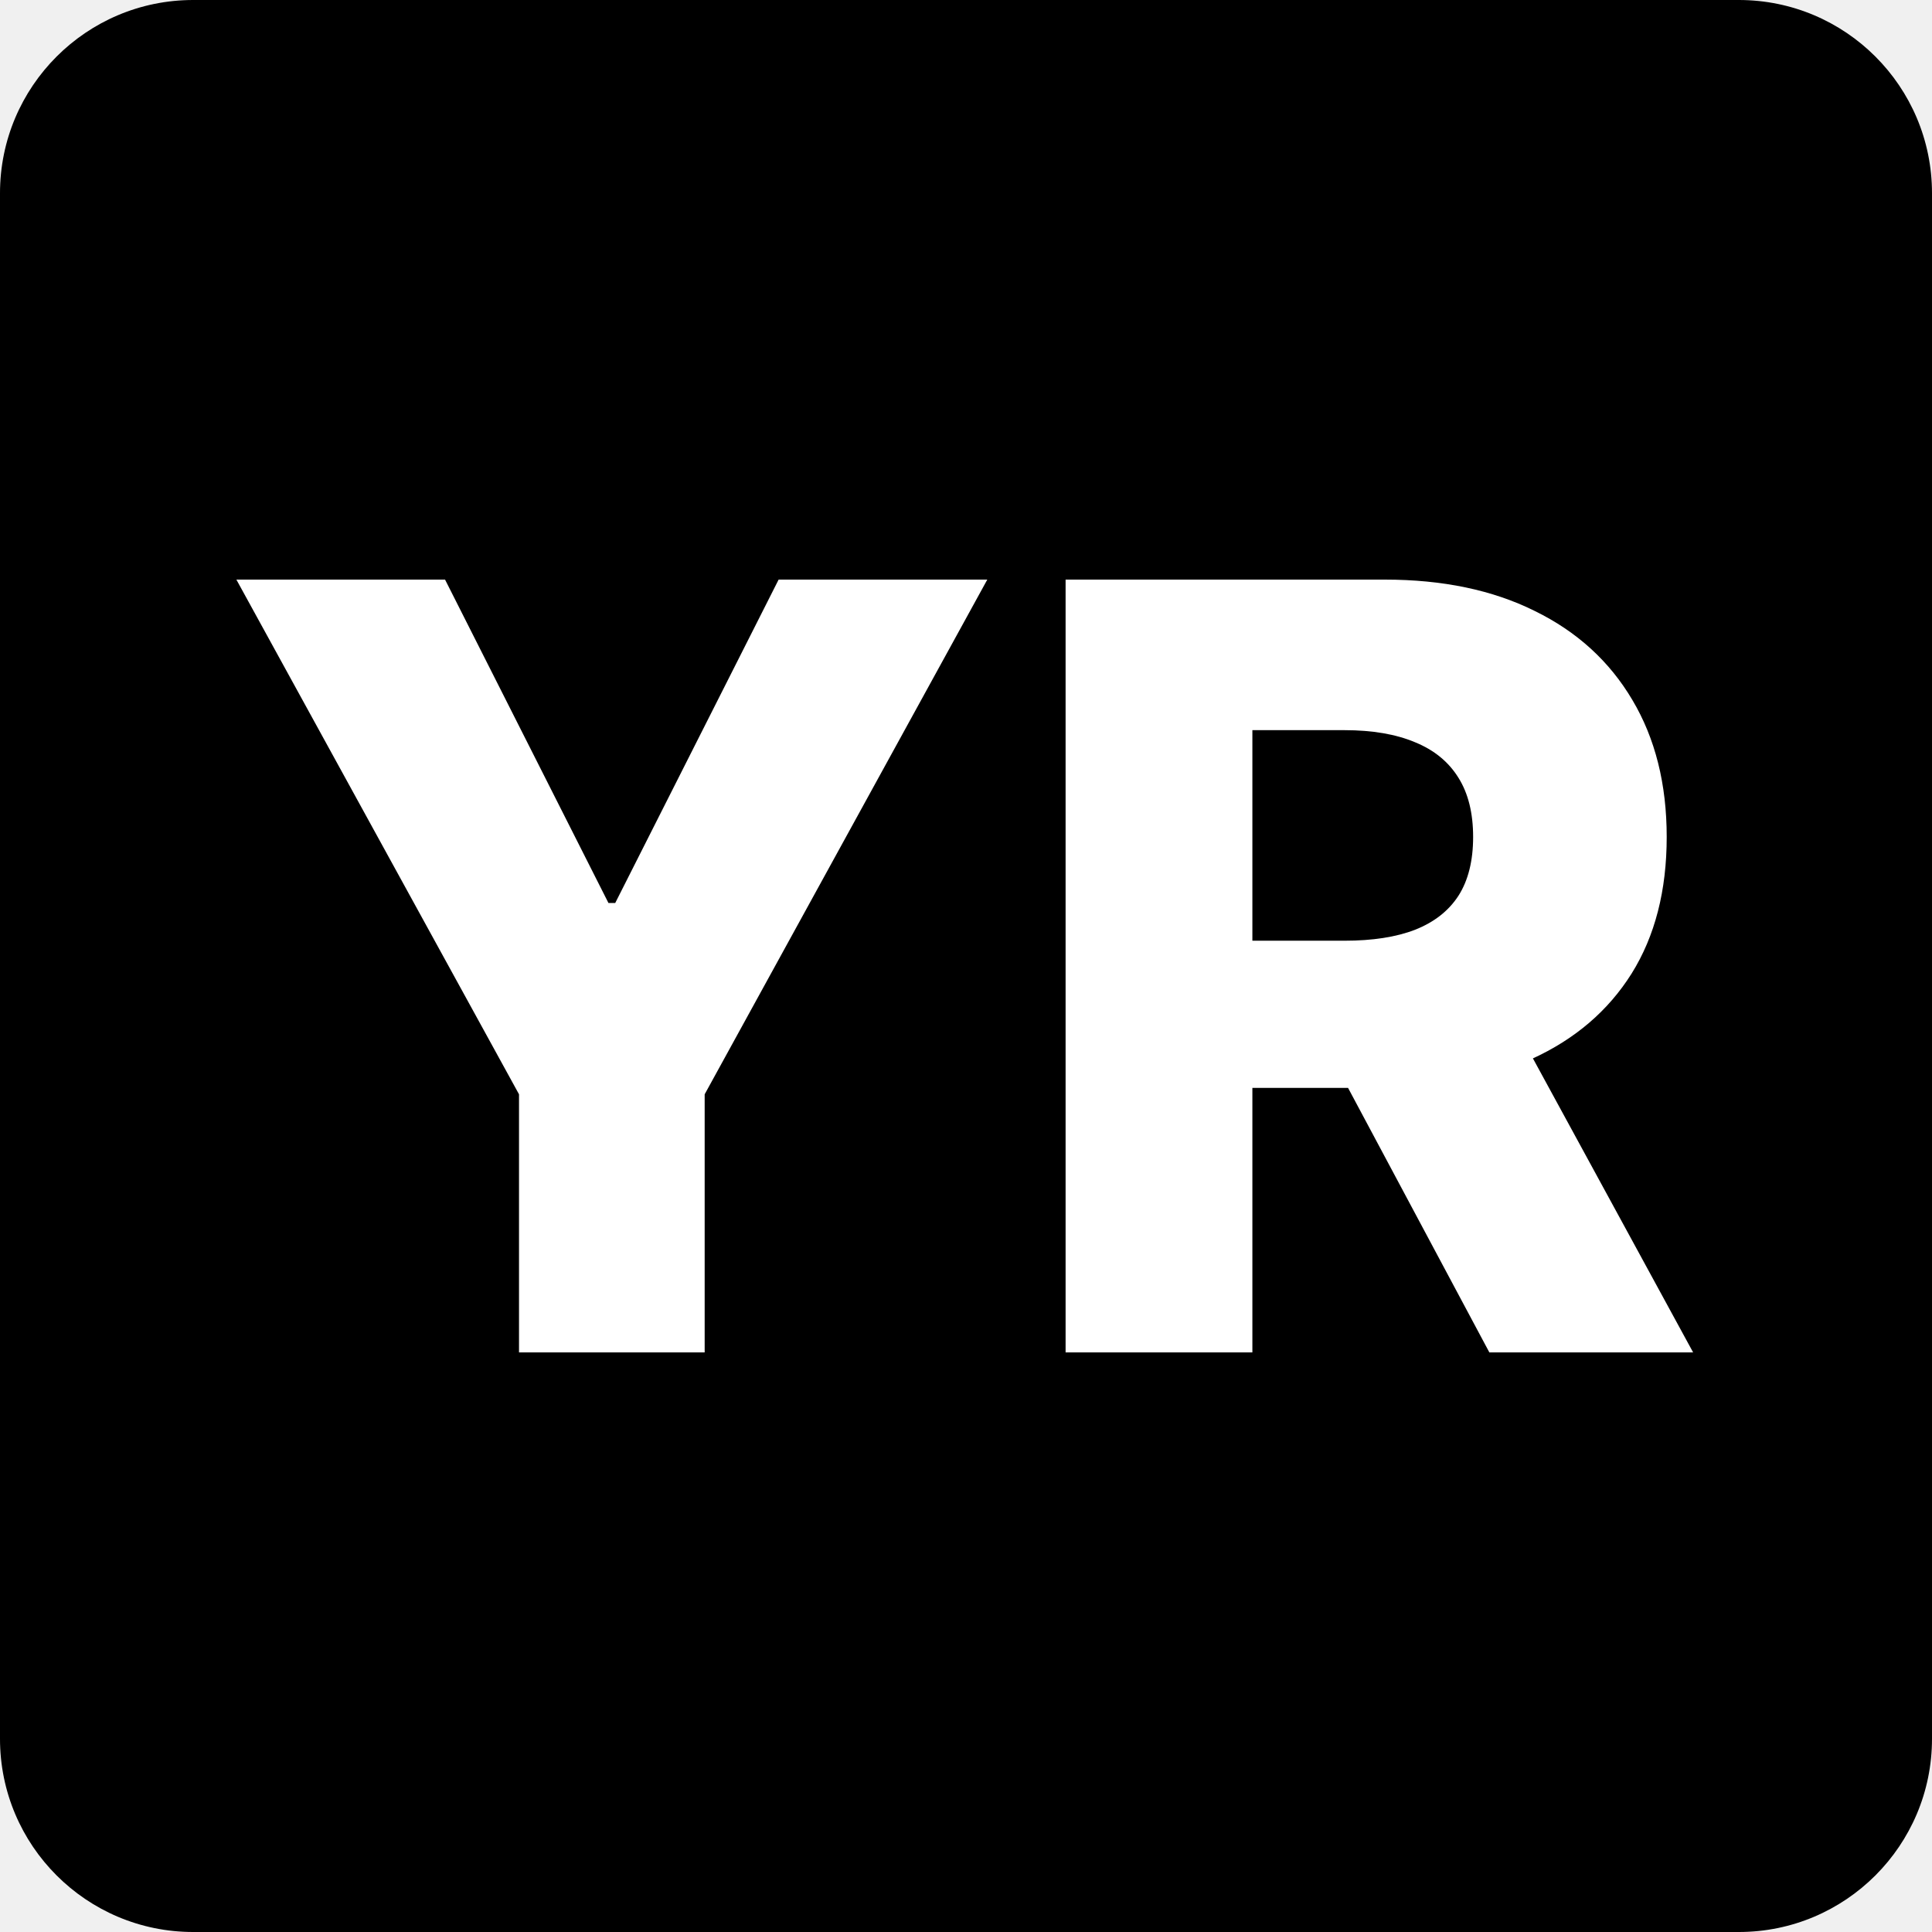
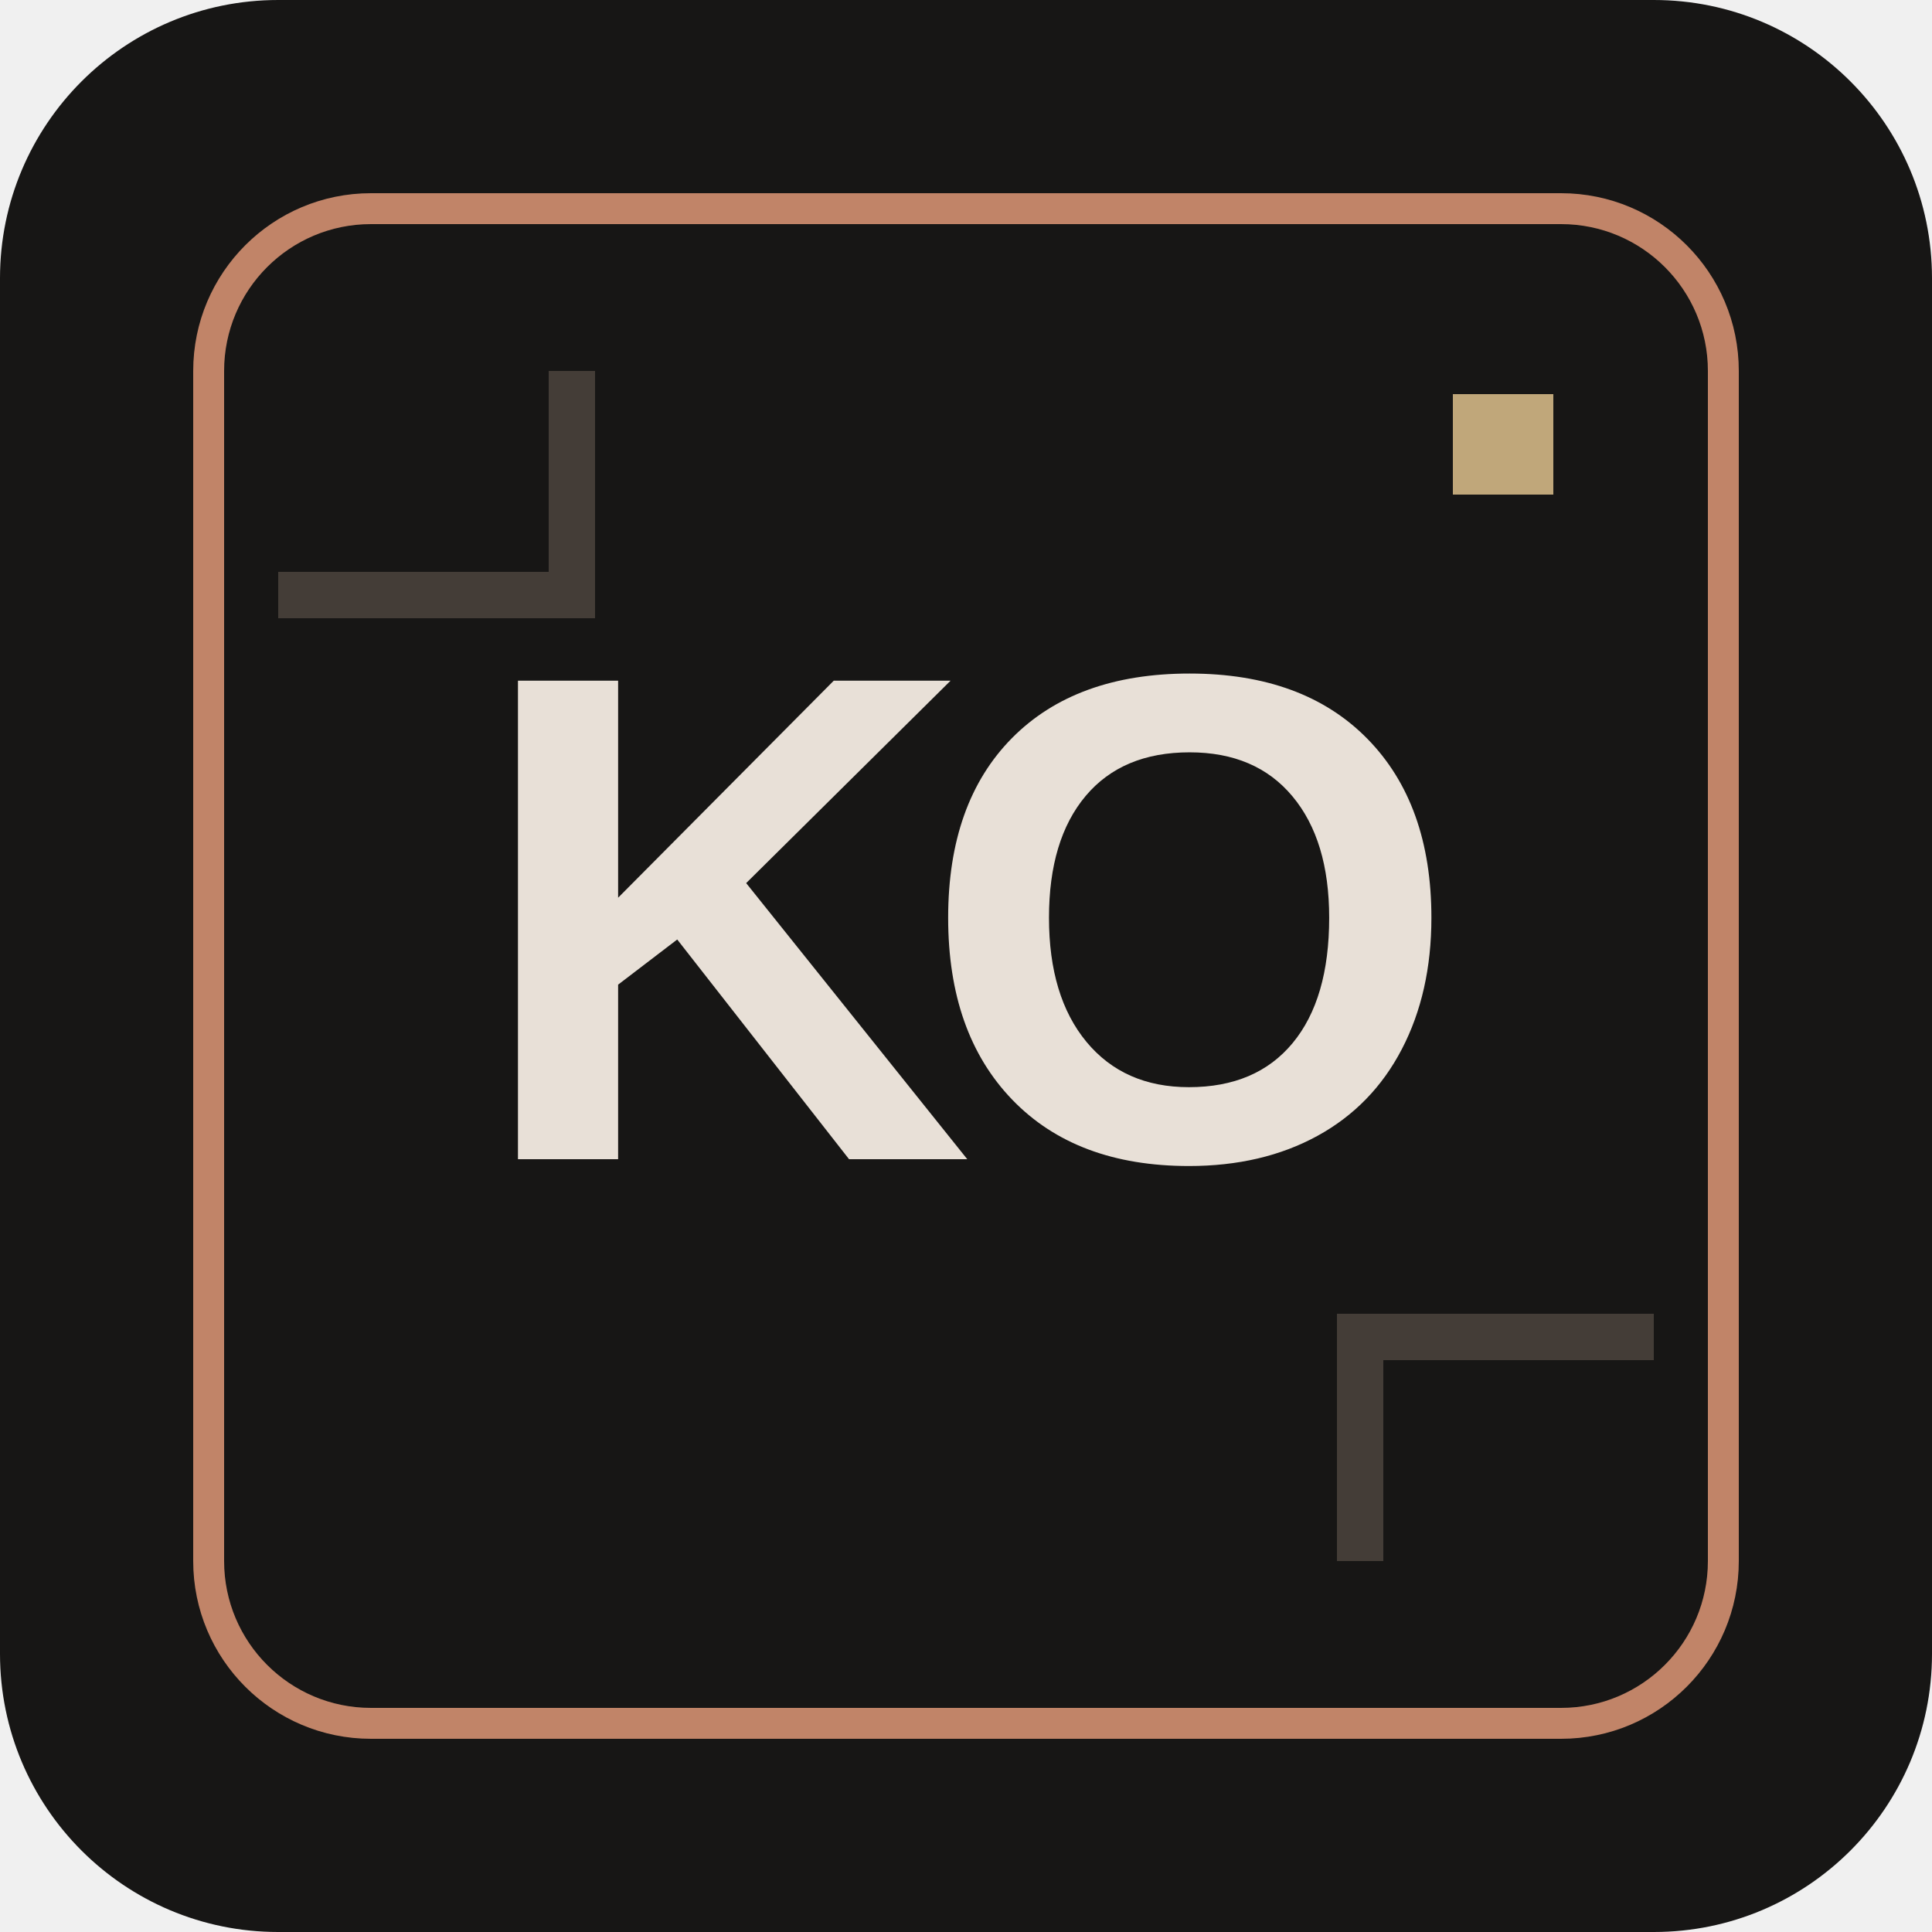
<svg xmlns="http://www.w3.org/2000/svg" width="500" height="500" viewBox="0 0 500 500" fill="none">
-   <rect width="500" height="500" rx="50" fill="black" />
-   <path d="M61.176 150H115.18L157.465 233.691H159.223L201.508 150H255.512L182.367 283.203V350H134.32V283.203L61.176 150ZM275.775 350V150H358.393C373.367 150 386.29 152.702 397.162 158.105C408.1 163.444 416.531 171.126 422.455 181.152C428.38 191.113 431.342 202.93 431.342 216.602C431.342 230.469 428.314 242.253 422.26 251.953C416.205 261.589 407.611 268.945 396.479 274.023C385.346 279.036 372.162 281.543 356.928 281.543H304.682V243.457H347.943C355.235 243.457 361.322 242.513 366.205 240.625C371.153 238.672 374.896 235.742 377.436 231.836C379.975 227.865 381.244 222.786 381.244 216.602C381.244 210.417 379.975 205.306 377.436 201.27C374.896 197.168 371.153 194.108 366.205 192.09C361.257 190.007 355.17 188.965 347.943 188.965H324.115V350H275.775ZM388.373 258.594L438.178 350H385.443L336.615 258.594H388.373Z" fill="white" />
+   <rect width="500" height="500" rx="72" fill="#171615" />
+   <path d="M72 154H148V96M428 346H352V404" stroke="#443D37" stroke-width="12" />
+   <rect x="54" y="54" width="392" height="392" rx="42" stroke="#C18468" stroke-width="8" />
+   <text x="250" y="300" text-anchor="middle" fill="#E8E0D7" font-family="Arial, sans-serif" font-size="180" font-weight="700" letter-spacing="-14">KO</text>
+   <rect x="376" y="102" width="26" height="26" fill="#C0A77A" />
</svg>
